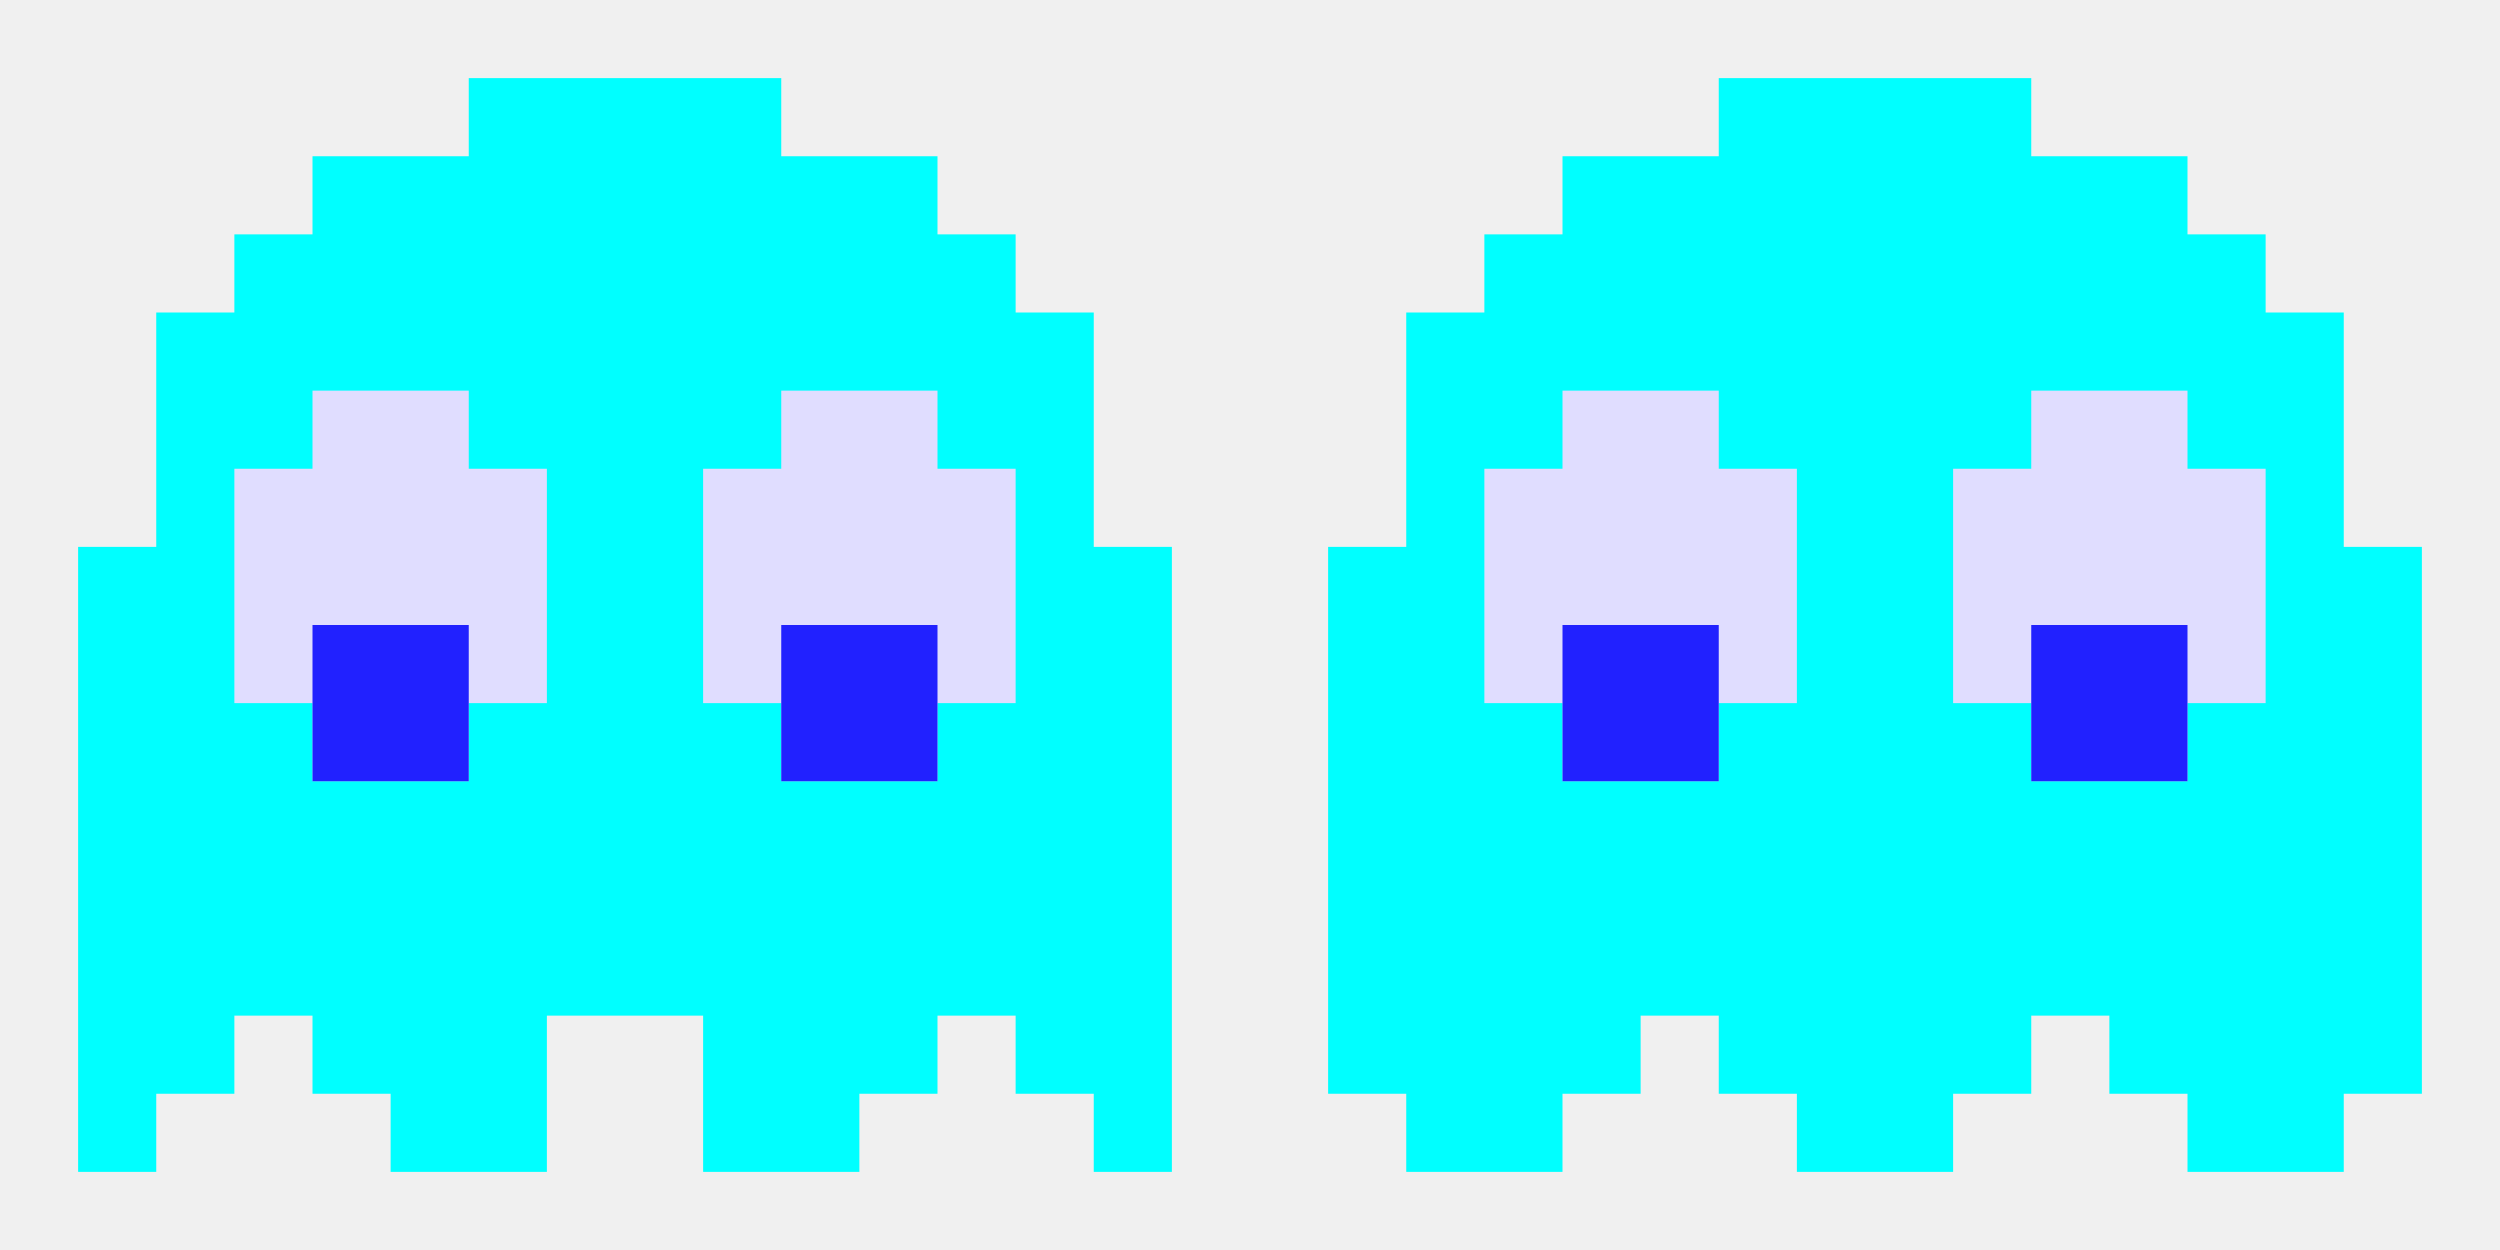
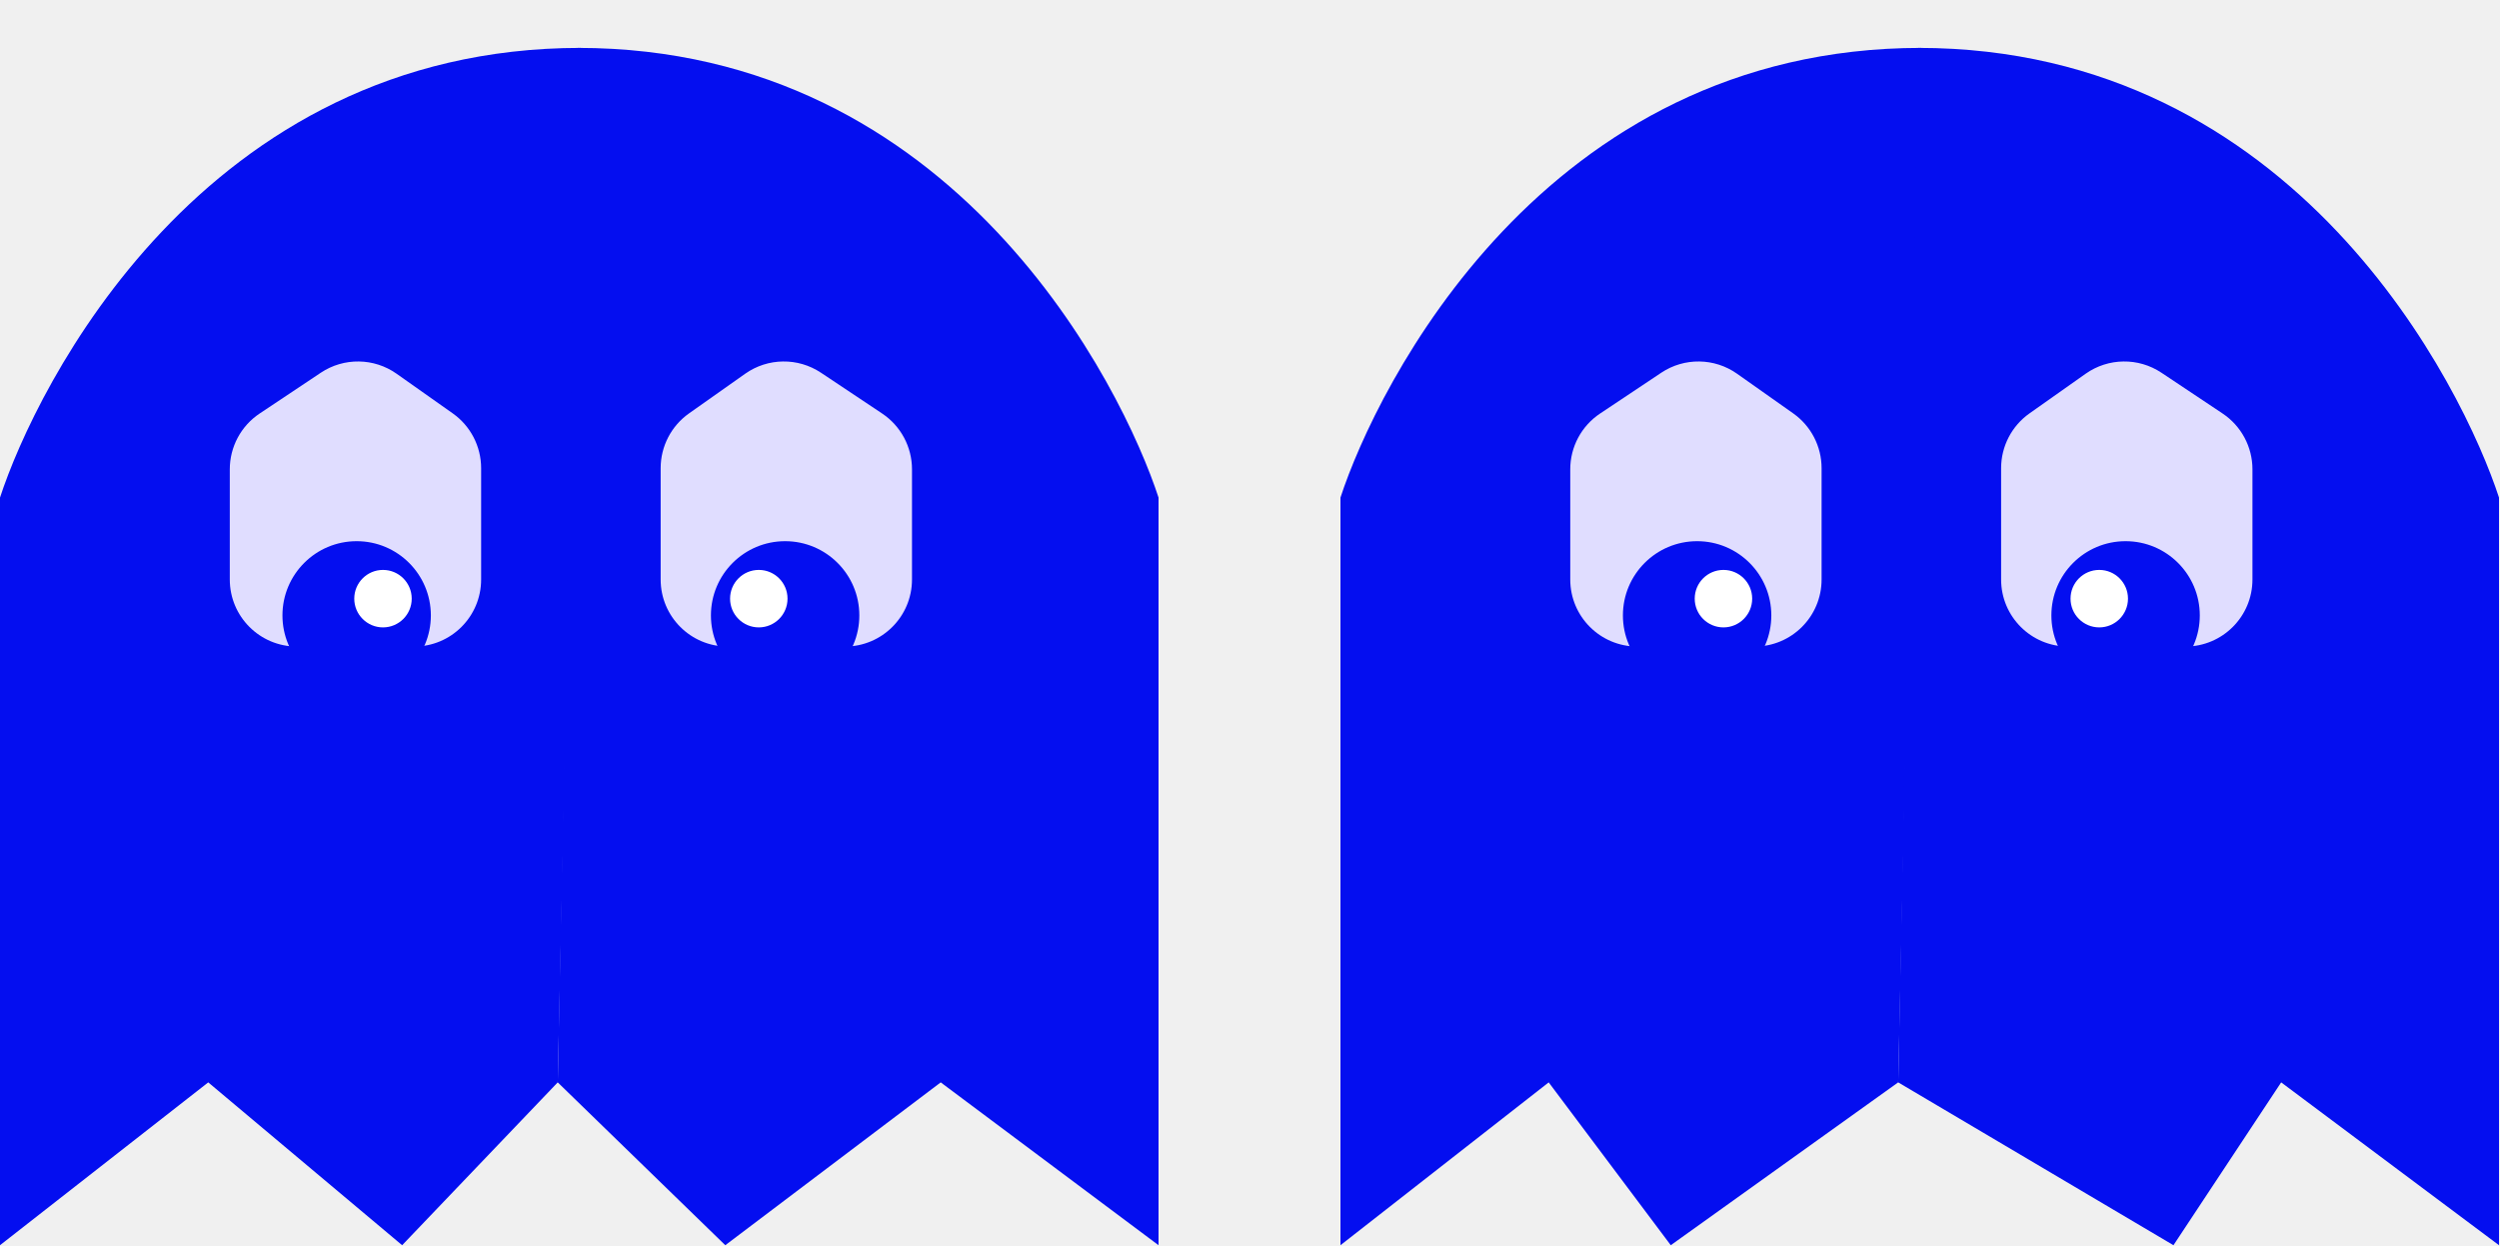
- <svg xmlns="http://www.w3.org/2000/svg" width="32" height="16" viewBox="0 0 32 16" fill="none">
-   <path d="M3 3V4H2V7H1V15H2V14H3V13H4V14H5V15H7V13H9V15H11V14H12V13H13V14H14V15H15V7H14V4H13V3H12V2H10V1H6V2H5H4V3H3Z" fill="#00FFFF" />
-   <path d="M4 9V10H6V9H7V6H6V5H4V6H3V9H4Z" fill="#E0DDFF" />
-   <path d="M4 10V8H6V10H4Z" fill="#2121FF" />
-   <path d="M10 9V10H12V9H13V6H12V5H10V6H9V9H10Z" fill="#E0DDFF" />
-   <path d="M10 10V8H12V10H10Z" fill="#2121FF" />
-   <path d="M19 3V4H18V7H17V14H18V15H20V14H21V13H22V14H23V15H25V14H26V13H27V14H28V15H30V14H31V7H30V4H29V3H28V2H26V1H22V2H21H20V3H19Z" fill="#00FFFF" />
-   <path d="M20 9V10H22V9H23V6H22V5H20V6H19V9H20Z" fill="#E0DDFF" />
-   <path d="M20 10V8H22V10H20Z" fill="#2121FF" />
-   <path d="M26 9V10H28V9H29V6H28V5H26V6H25V9H26Z" fill="#E0DDFF" />
-   <path d="M26 10V8H28V10H26Z" fill="#2121FF" />
+ <svg xmlns="http://www.w3.org/2000/svg" width="522" height="260" viewBox="0 0 522 260" fill="none">
+   <path d="M0 103.894V260L43.5 226L84 260L116.5 226L121.313 10C42.272 10 7.504 80.929 0 103.894Z" fill="#040EF0" />
+   <path d="M242 103.894V260L196.5 226L151.5 260L116.5 226L120.687 10C199.728 10 234.496 80.929 242 103.894Z" fill="#040EF0" />
+   <path d="M86.5 135H62C54.268 135 48 128.732 48 121V97.993C48 93.312 50.339 88.94 54.234 86.344L67.008 77.828C71.824 74.618 78.119 74.701 82.847 78.039L94.574 86.317C98.29 88.94 100.5 93.205 100.5 97.754V121C100.5 128.732 94.232 135 86.5 135Z" fill="#E0DDFF" />
+   <circle cx="74.5" cy="128.5" r="15.5" fill="#040EF0" />
+   <circle cx="80" cy="125" r="6" fill="white" />
+   <path d="M152 135H176.5C184.232 135 190.5 128.732 190.5 121V97.993C190.5 93.312 188.161 88.94 184.266 86.344L171.492 77.828C166.676 74.618 160.381 74.701 155.653 78.039L143.926 86.317C140.21 88.94 138 93.205 138 97.754V121C138 128.732 144.268 135 152 135Z" fill="#E0DDFF" />
+   <circle cx="15.5" cy="15.5" r="15.5" transform="matrix(-1 0 0 1 179.5 113)" fill="#040EF0" />
+   <circle cx="6" cy="6" r="6" transform="matrix(-1 0 0 1 164.5 119)" fill="white" />
+   <path d="M280 103.894V260L323.5 226L349 260L396.5 226L401.313 10C322.272 10 287.504 80.929 280 103.894Z" fill="#040EF0" />
+   <path d="M522 103.894V260L476.5 226L454 260L396.5 226L400.687 10C479.728 10 514.496 80.929 522 103.894Z" fill="#040EF0" />
+   <path d="M366.5 135H342C334.268 135 328 128.732 328 121V97.993C328 93.312 330.339 88.94 334.234 86.344L347.008 77.828C351.824 74.618 358.119 74.701 362.847 78.039L374.574 86.317C378.29 88.94 380.5 93.205 380.5 97.754V121C380.5 128.732 374.232 135 366.5 135Z" fill="#E0DDFF" />
+   <circle cx="354.5" cy="128.5" r="15.5" fill="#040EF0" />
+   <circle cx="360" cy="125" r="6" fill="white" />
+   <path d="M432 135H456.5C464.232 135 470.5 128.732 470.5 121V97.993C470.5 93.312 468.161 88.94 464.266 86.344L451.492 77.828C446.676 74.618 440.381 74.701 435.653 78.039L423.926 86.317C420.21 88.94 418 93.205 418 97.754V121C418 128.732 424.268 135 432 135Z" fill="#E0DDFF" />
+   <circle cx="15.5" cy="15.5" r="15.5" transform="matrix(-1 0 0 1 459.5 113)" fill="#040EF0" />
+   <circle cx="6" cy="6" r="6" transform="matrix(-1 0 0 1 444.5 119)" fill="white" />
</svg>
